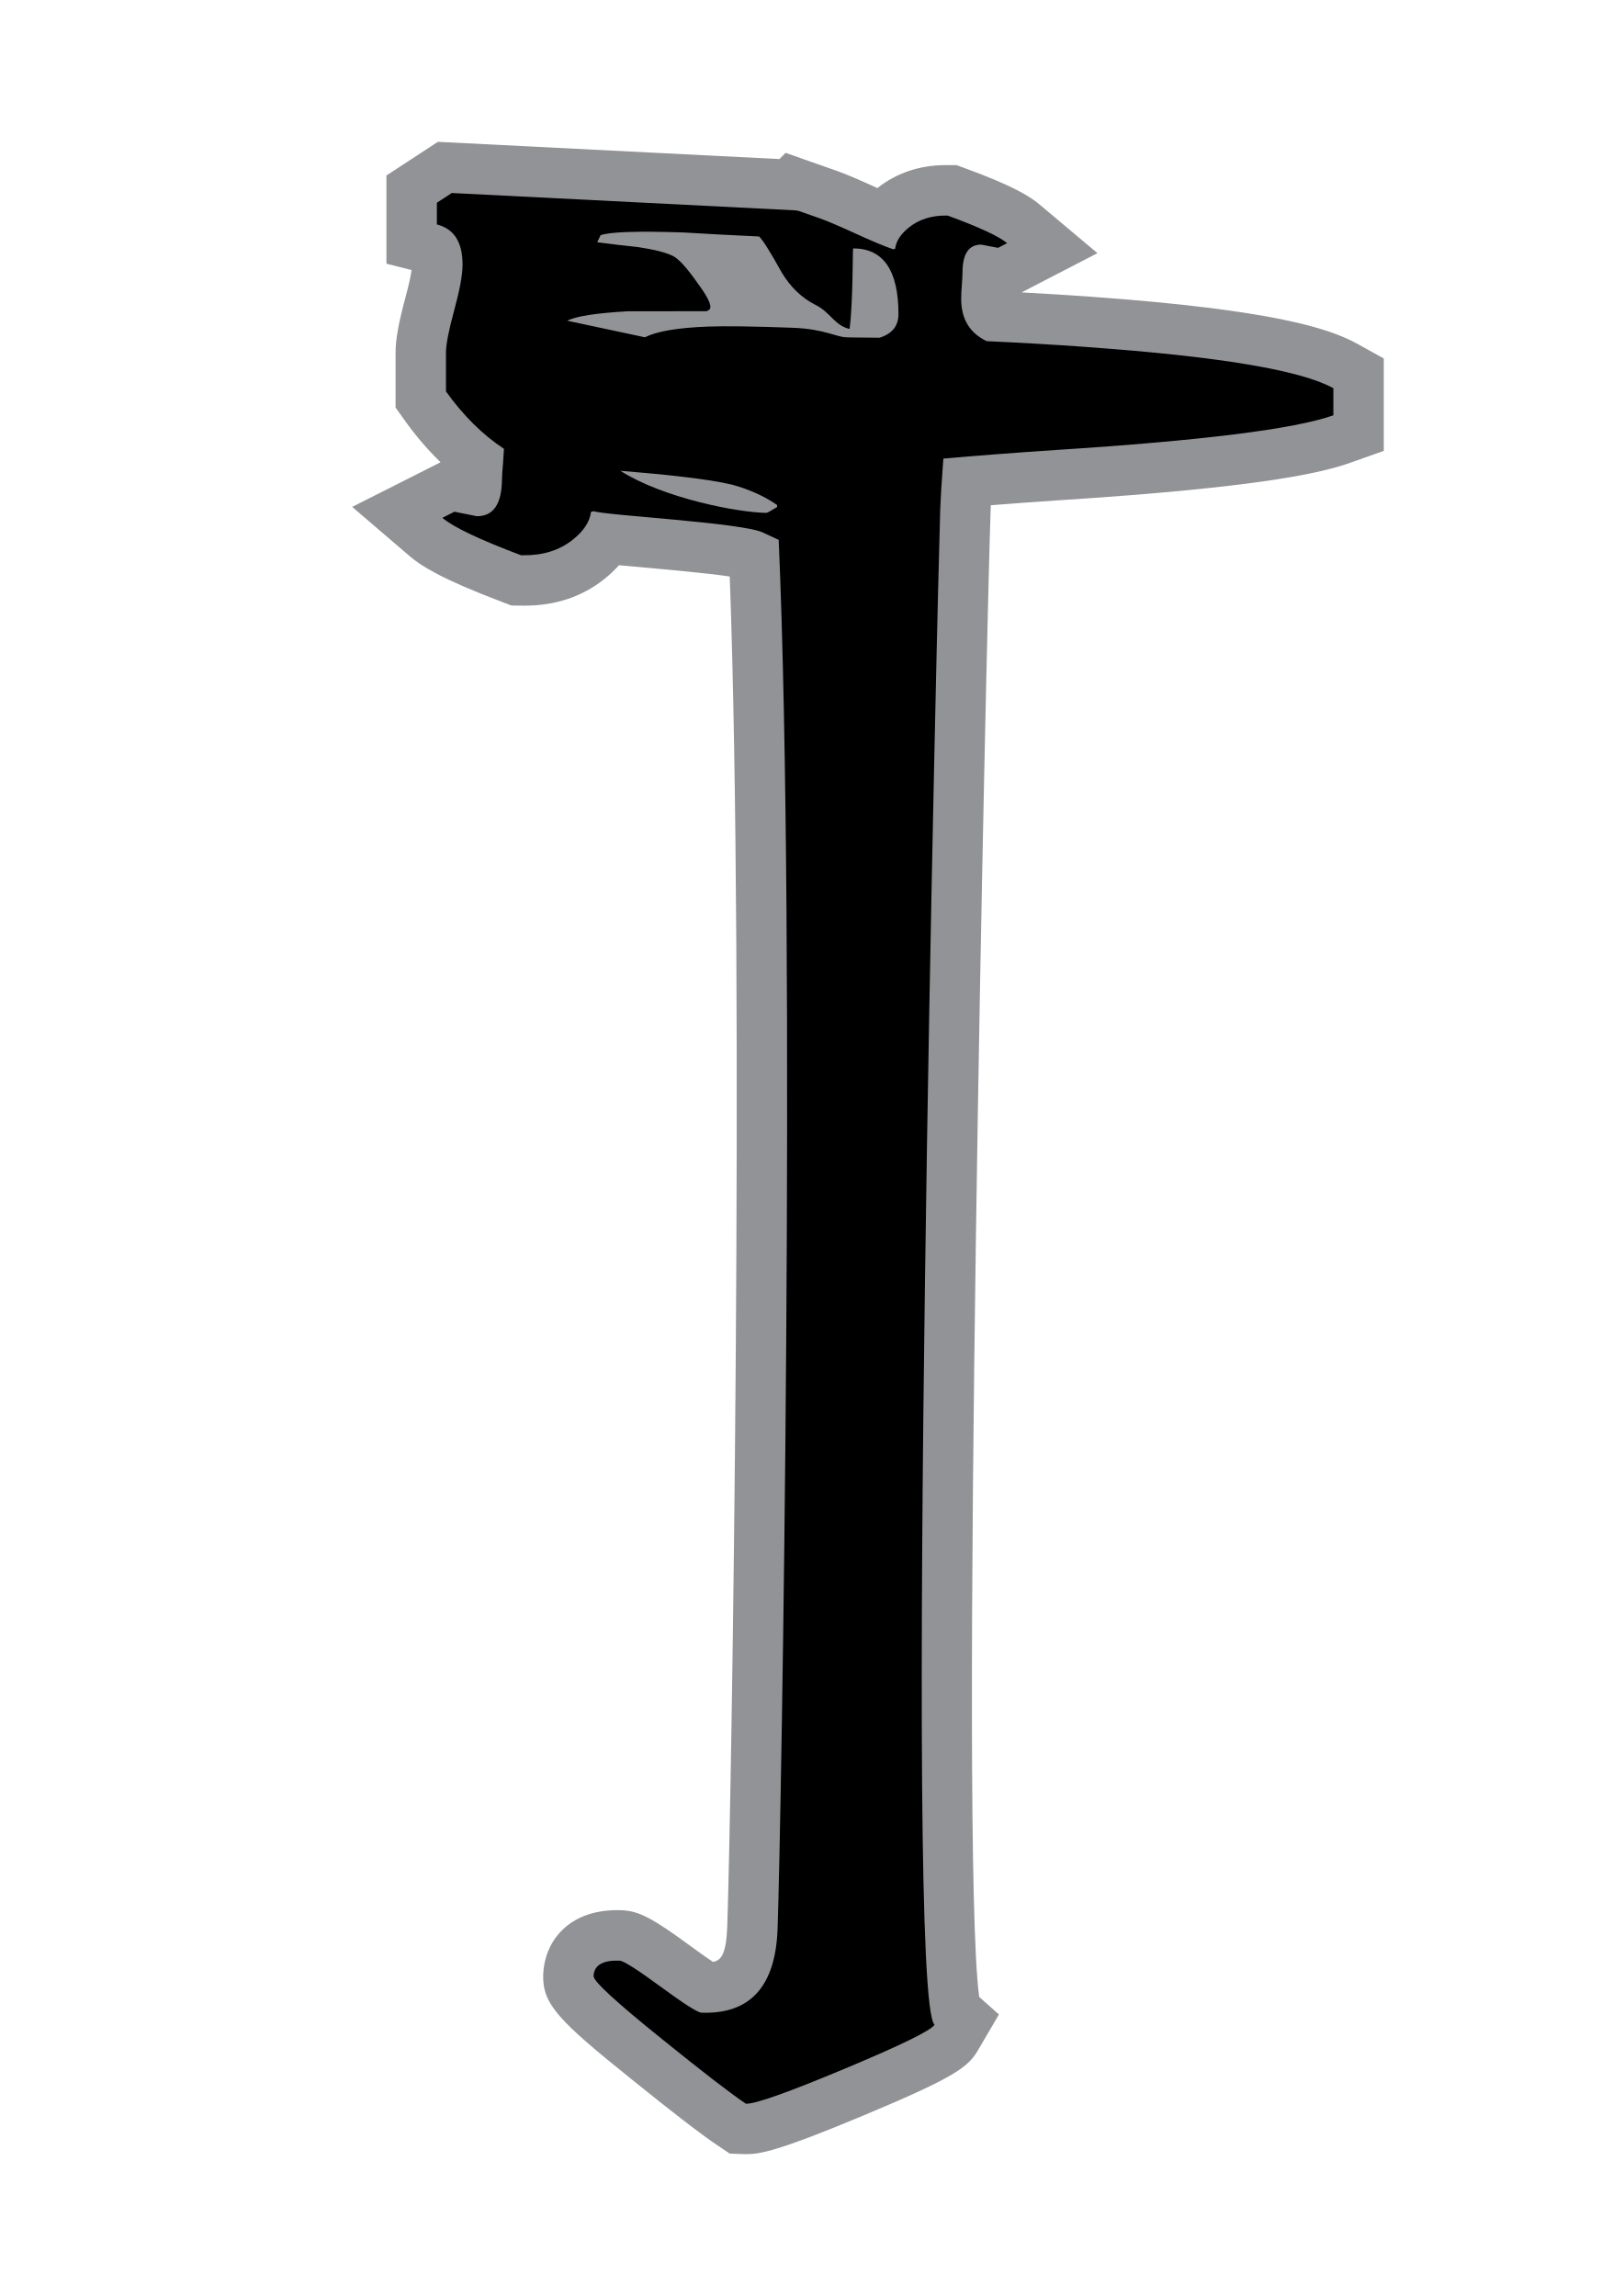
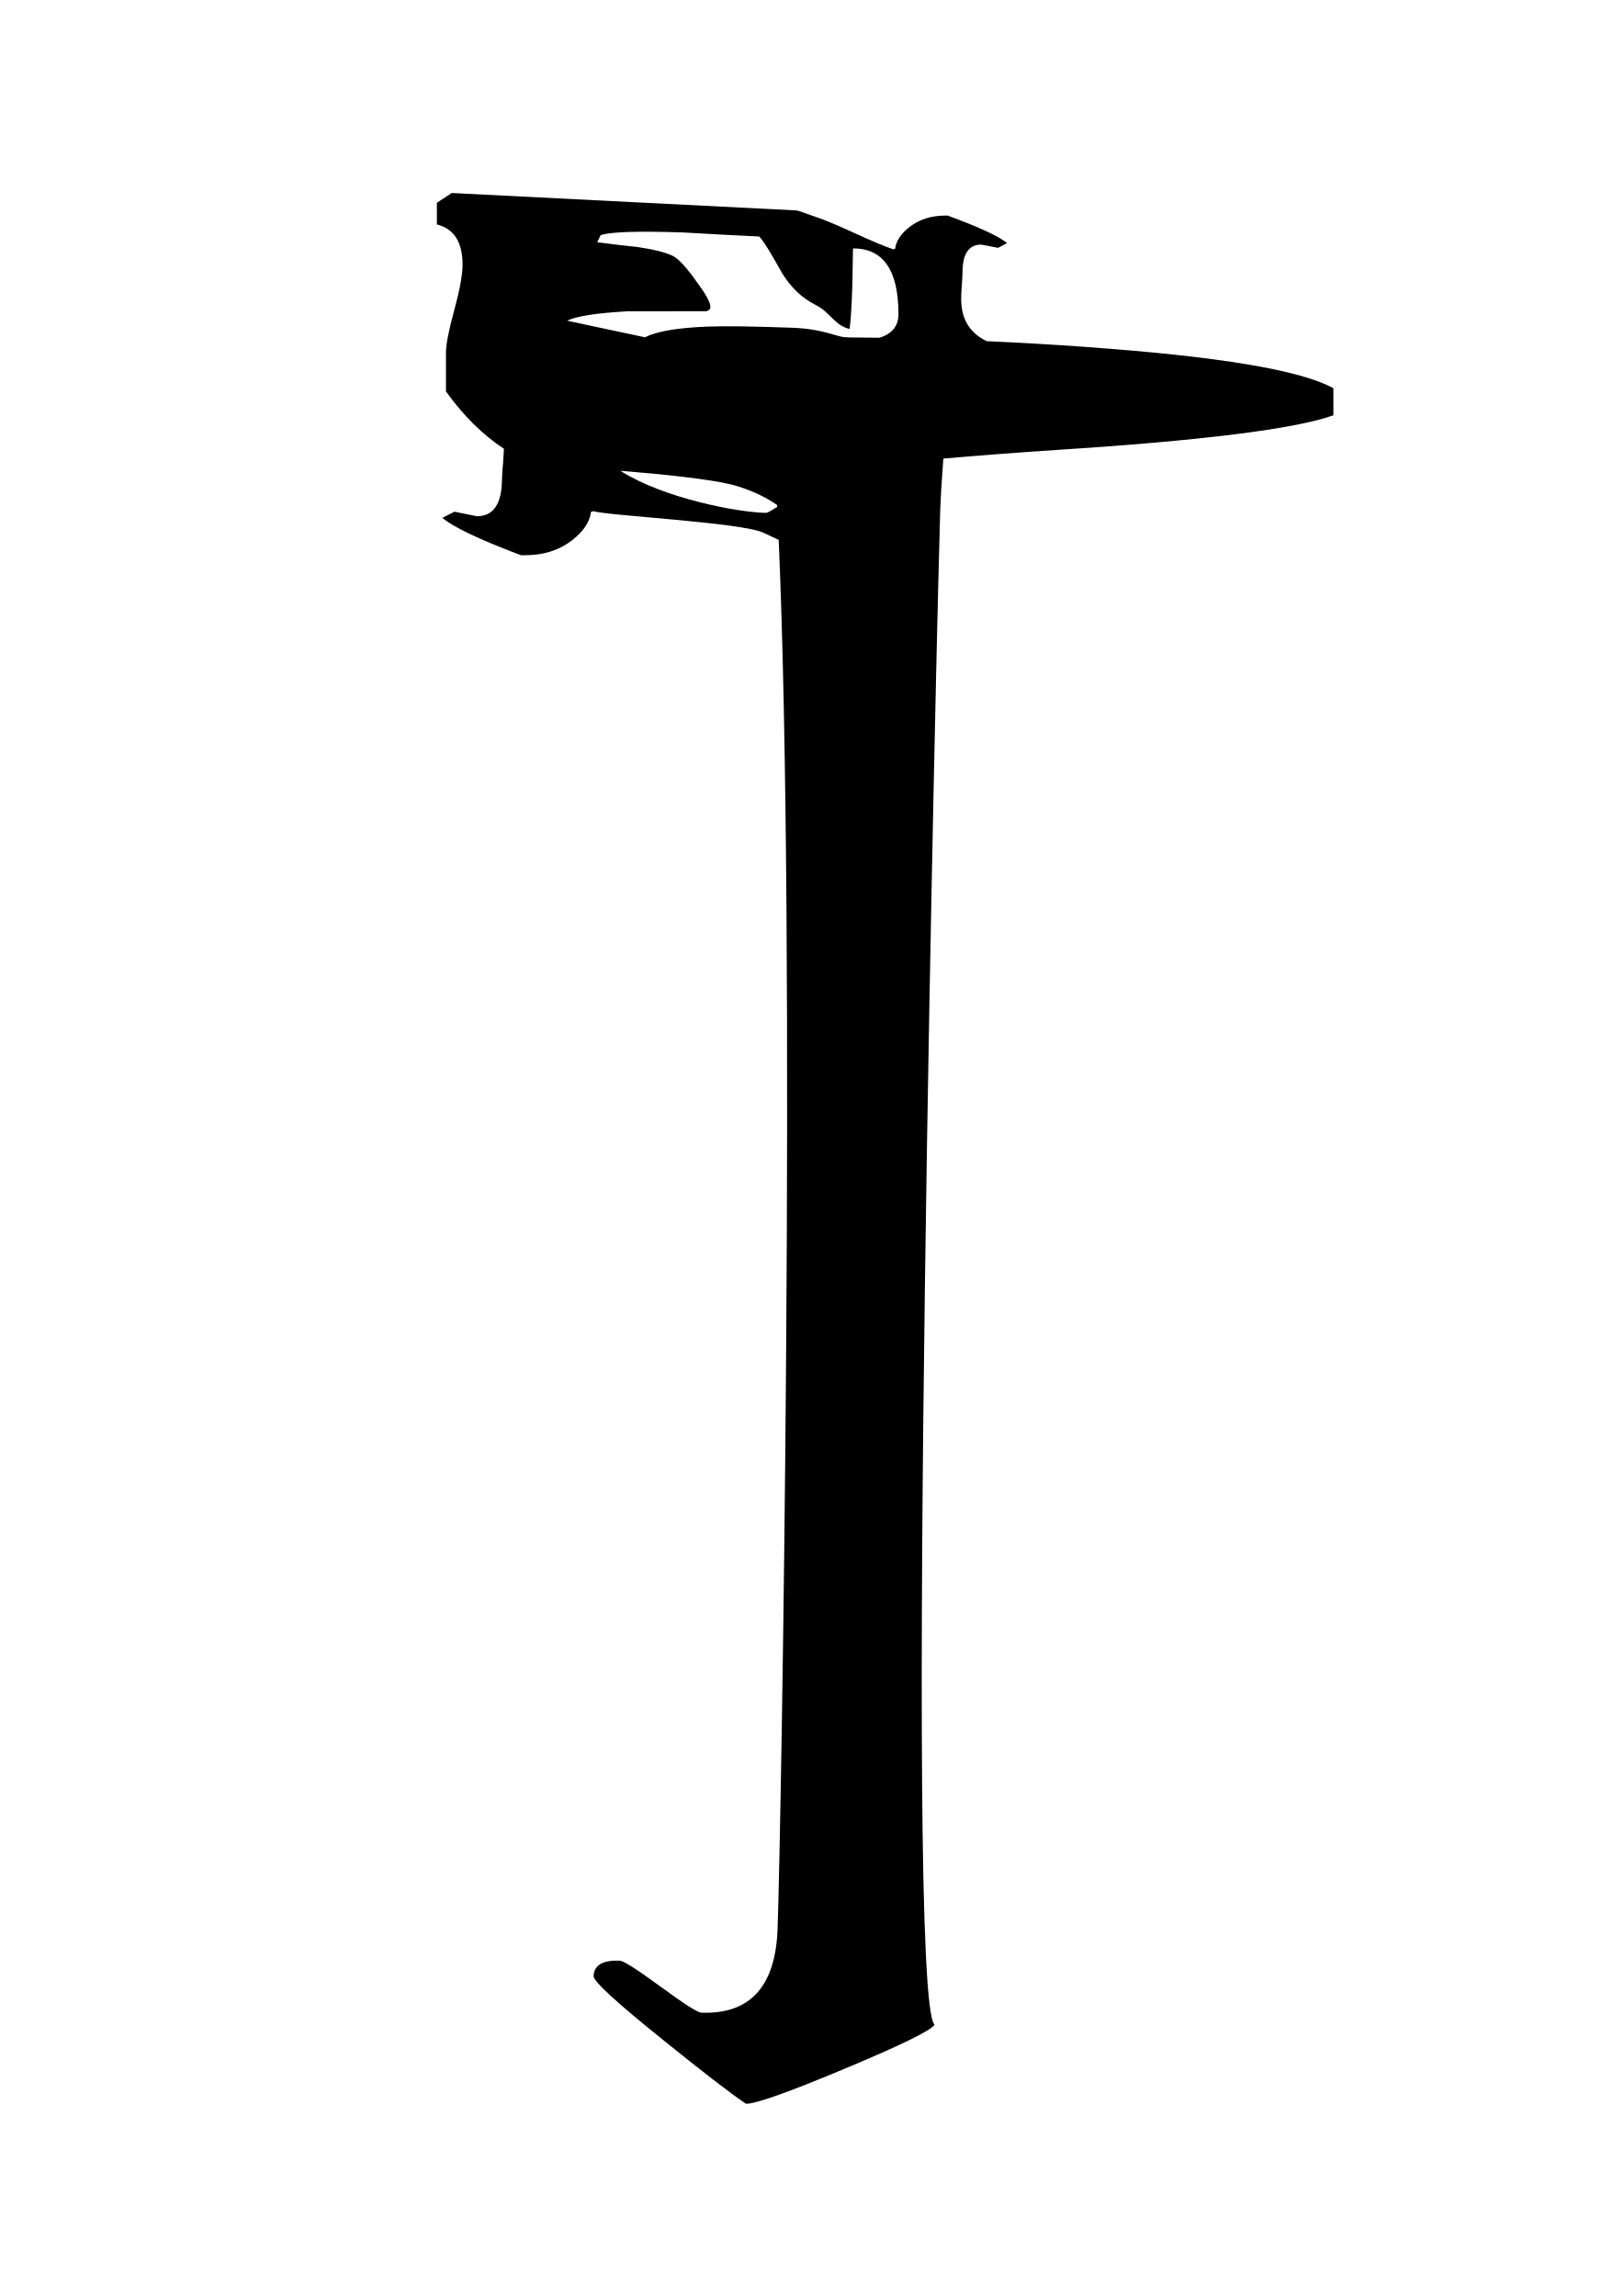
<svg xmlns="http://www.w3.org/2000/svg" id="Layer_1" data-name="Layer 1" version="1.1" viewBox="0 0 841.89 1190.55">
  <defs>
    <style>
      .cls-1 {
-         fill: #919396;
+         fill:rgb(255, 255, 255);
      }

      .cls-1, .cls-2 {
        stroke-width: 0px;
      }

      .cls-2 {
        fill: #000;
      }
    </style>
  </defs>
  <path class="cls-1" d="M385.81,1116.98l-7.44-.26-6.19-4.14c-8.49-5.68-23.31-17.08-45.31-34.86-37.13-29.89-45.77-38.46-45.25-53.93.59-16.61,12.67-33.31,38.31-33.31.73,0,1.48.01,2.25.04,8.93.32,15.95,3.96,35.8,18.55,5.7,4.19,9.37,6.73,11.67,8.24,4.09-.71,6.88-3.89,7.38-18.16,2.26-64.06,9.09-488.96,1.3-700.22-11.87-1.74-32.68-3.61-43.99-4.62-5.3-.48-9.72-.88-13.44-1.23-2.17,2.45-4.73,4.89-7.74,7.29-11.43,9.08-25.27,13.68-41.13,13.68l-6.81-.06-4.34-1.64c-32.36-12.23-42.69-19-48.53-24l-29.77-25.51,45.84-23.15c-6.58-6.34-12.75-13.54-18.47-21.53l-4.87-6.82v-28.61c0-6.7,1.61-15.59,5.21-28.82,1.91-6.98,2.74-11.35,3.1-13.87l-13.04-3.3v-45.74l26.67-17.46,177.05,8.94,3.23-3.23,16.32,5.76,9.83,3.44c5.13,1.83,11.78,4.64,21.08,8.91.12.06.24.11.36.17,9.72-7.79,21.94-11.91,35.38-11.91h5.65l4.35,1.59c25.41,9.31,33.82,14.75,38.69,18.84l30.01,25.22-39.34,20.35c12.7.68,24.28,1.4,35.58,2.22,96.05,6.84,124.61,16.73,138.75,24.58l13.45,7.47v47.89l-17.39,6.18c-14.43,5.12-45.77,12.72-150.93,19.44-12.77.86-24.61,1.72-35.39,2.56-.05,1.09-.09,2.1-.13,3.05-2.09,59.45-16.3,693.25-5.92,770.46l10.24,9.1-10.84,18.5c-5.08,8.68-11.49,13.83-59.04,33.73-44.57,18.67-54.04,20.2-61.1,20.2,0,0-1.11-.02-1.11-.02Z" />
  <path class="cls-2" d="M563.31,179.92c-17.57-1.28-34.76-2.23-51.77-3.02-8.79-4.2-13.22-11.5-13.22-21.92,0-1.72.11-4.11.33-7.15.25-3.05.36-5.23.36-6.54,0-9.63,3.22-14.45,9.72-14.45l8.71,1.67,4.7-2.43c-4.23-3.55-14.53-8.32-30.86-14.31h-1.01c-7.59,0-13.98,2.08-19.12,6.24-4.26,3.45-6.61,7.1-7.05,10.96l-1.01.3c-4.7-1.62-11.2-4.34-19.47-8.14-8.28-3.8-14.53-6.47-18.79-7.99l-10.32-3.61s-.09-.03-.14-.05l-.23-.08s-.02.02-.03.03c-.62-.2-1.26-.36-1.92-.36l-177.97-8.99-7.72,5.06v11.25c8.88,2.24,13.31,9.17,13.31,20.8,0,5.26-1.43,13.13-4.3,23.61-2.86,10.5-4.3,17.82-4.3,21.94v20.22c9.03,12.62,19.06,22.5,30.06,29.77-.08,1.97-.23,4.36-.46,7.21-.37,4.04-.54,6.93-.56,8.68-.13,12.78-4.47,19.13-13.09,19.05l-11.54-2.33-6.27,3.17c5.57,4.77,19.17,11.24,40.76,19.4h1.34c10.07.11,18.58-2.56,25.45-8.01,5.7-4.52,8.86-9.34,9.5-14.45l1.35-.39c6.21,2.22,76.83,5.91,87.76,11.07,2.94,1.39,5.65,2.64,8.2,3.8,9.14,209.29,1.44,663.08-.57,720.16-1.05,29.92-14.21,44.44-39.46,43.55-2.01-.07-9.05-4.57-21.19-13.49s-19.23-13.41-21.23-13.49c-8.81-.31-13.31,2.38-13.51,8.02-.09,2.68,11.77,13.58,35.56,32.72,21.11,17.06,35.56,28.21,43.42,33.46,4.8.17,21.87-5.88,51.21-18.17,29.35-12.27,44.85-19.87,46.58-22.82-15.97-14.19,1.72-750.87,2.94-785.77.2-5.64.67-13.45,1.41-23.41.08-1.01.15-1.95.23-2.9,16.3-1.45,35.74-2.94,58.34-4.46,75.86-4.85,123.8-10.86,143.84-17.98v-14.04c-16.89-9.38-59.54-16.5-127.96-21.37ZM294.01,166.31c4.71-2.35,15.13-3.99,31.33-4.89l40.99-.05.97-.48c2.37-1.18.48-5.86-5.6-14.04-5.53-7.91-9.81-12.61-12.75-14.09-3.69-1.84-9.77-3.39-18.3-4.66-7.03-.73-14.03-1.55-21.02-2.49l1.73-3.63c4.63-1.75,18.87-2.24,42.71-1.45,13.15.8,26.31,1.48,39.49,2.09,1.92,1.81,5.82,8.04,11.75,18.72,4.59,7.64,10.48,13.26,17.66,16.85,7.59,3.8,9.71,10.6,17.5,12.38,1.89-14.77,1.51-41.77,1.84-41.77,15.65,0,23.49,11.36,23.49,34.09,0,6.2-3.33,10.24-9.82,12.23-5.44-.09-10.82-.12-16.2-.16,0-.02,0-.04.01-.06-5.94.3-11.53-4.35-29.27-4.96-19.9-.73-34.42-.94-43.57-.59-15.55.58-26.4,2.43-32.62,5.54l-40.29-8.59ZM397.39,265.94c-14.33-.14-53.17-7.42-75.78-21.82,21.68,1.76,45.5,4.16,57.94,7.2,8.98,2.44,16.72,5.97,23.3,10.51.02.36.04.71.06,1.06-3.23,1.99-5.12,3.04-5.52,3.04Z" />
</svg>
